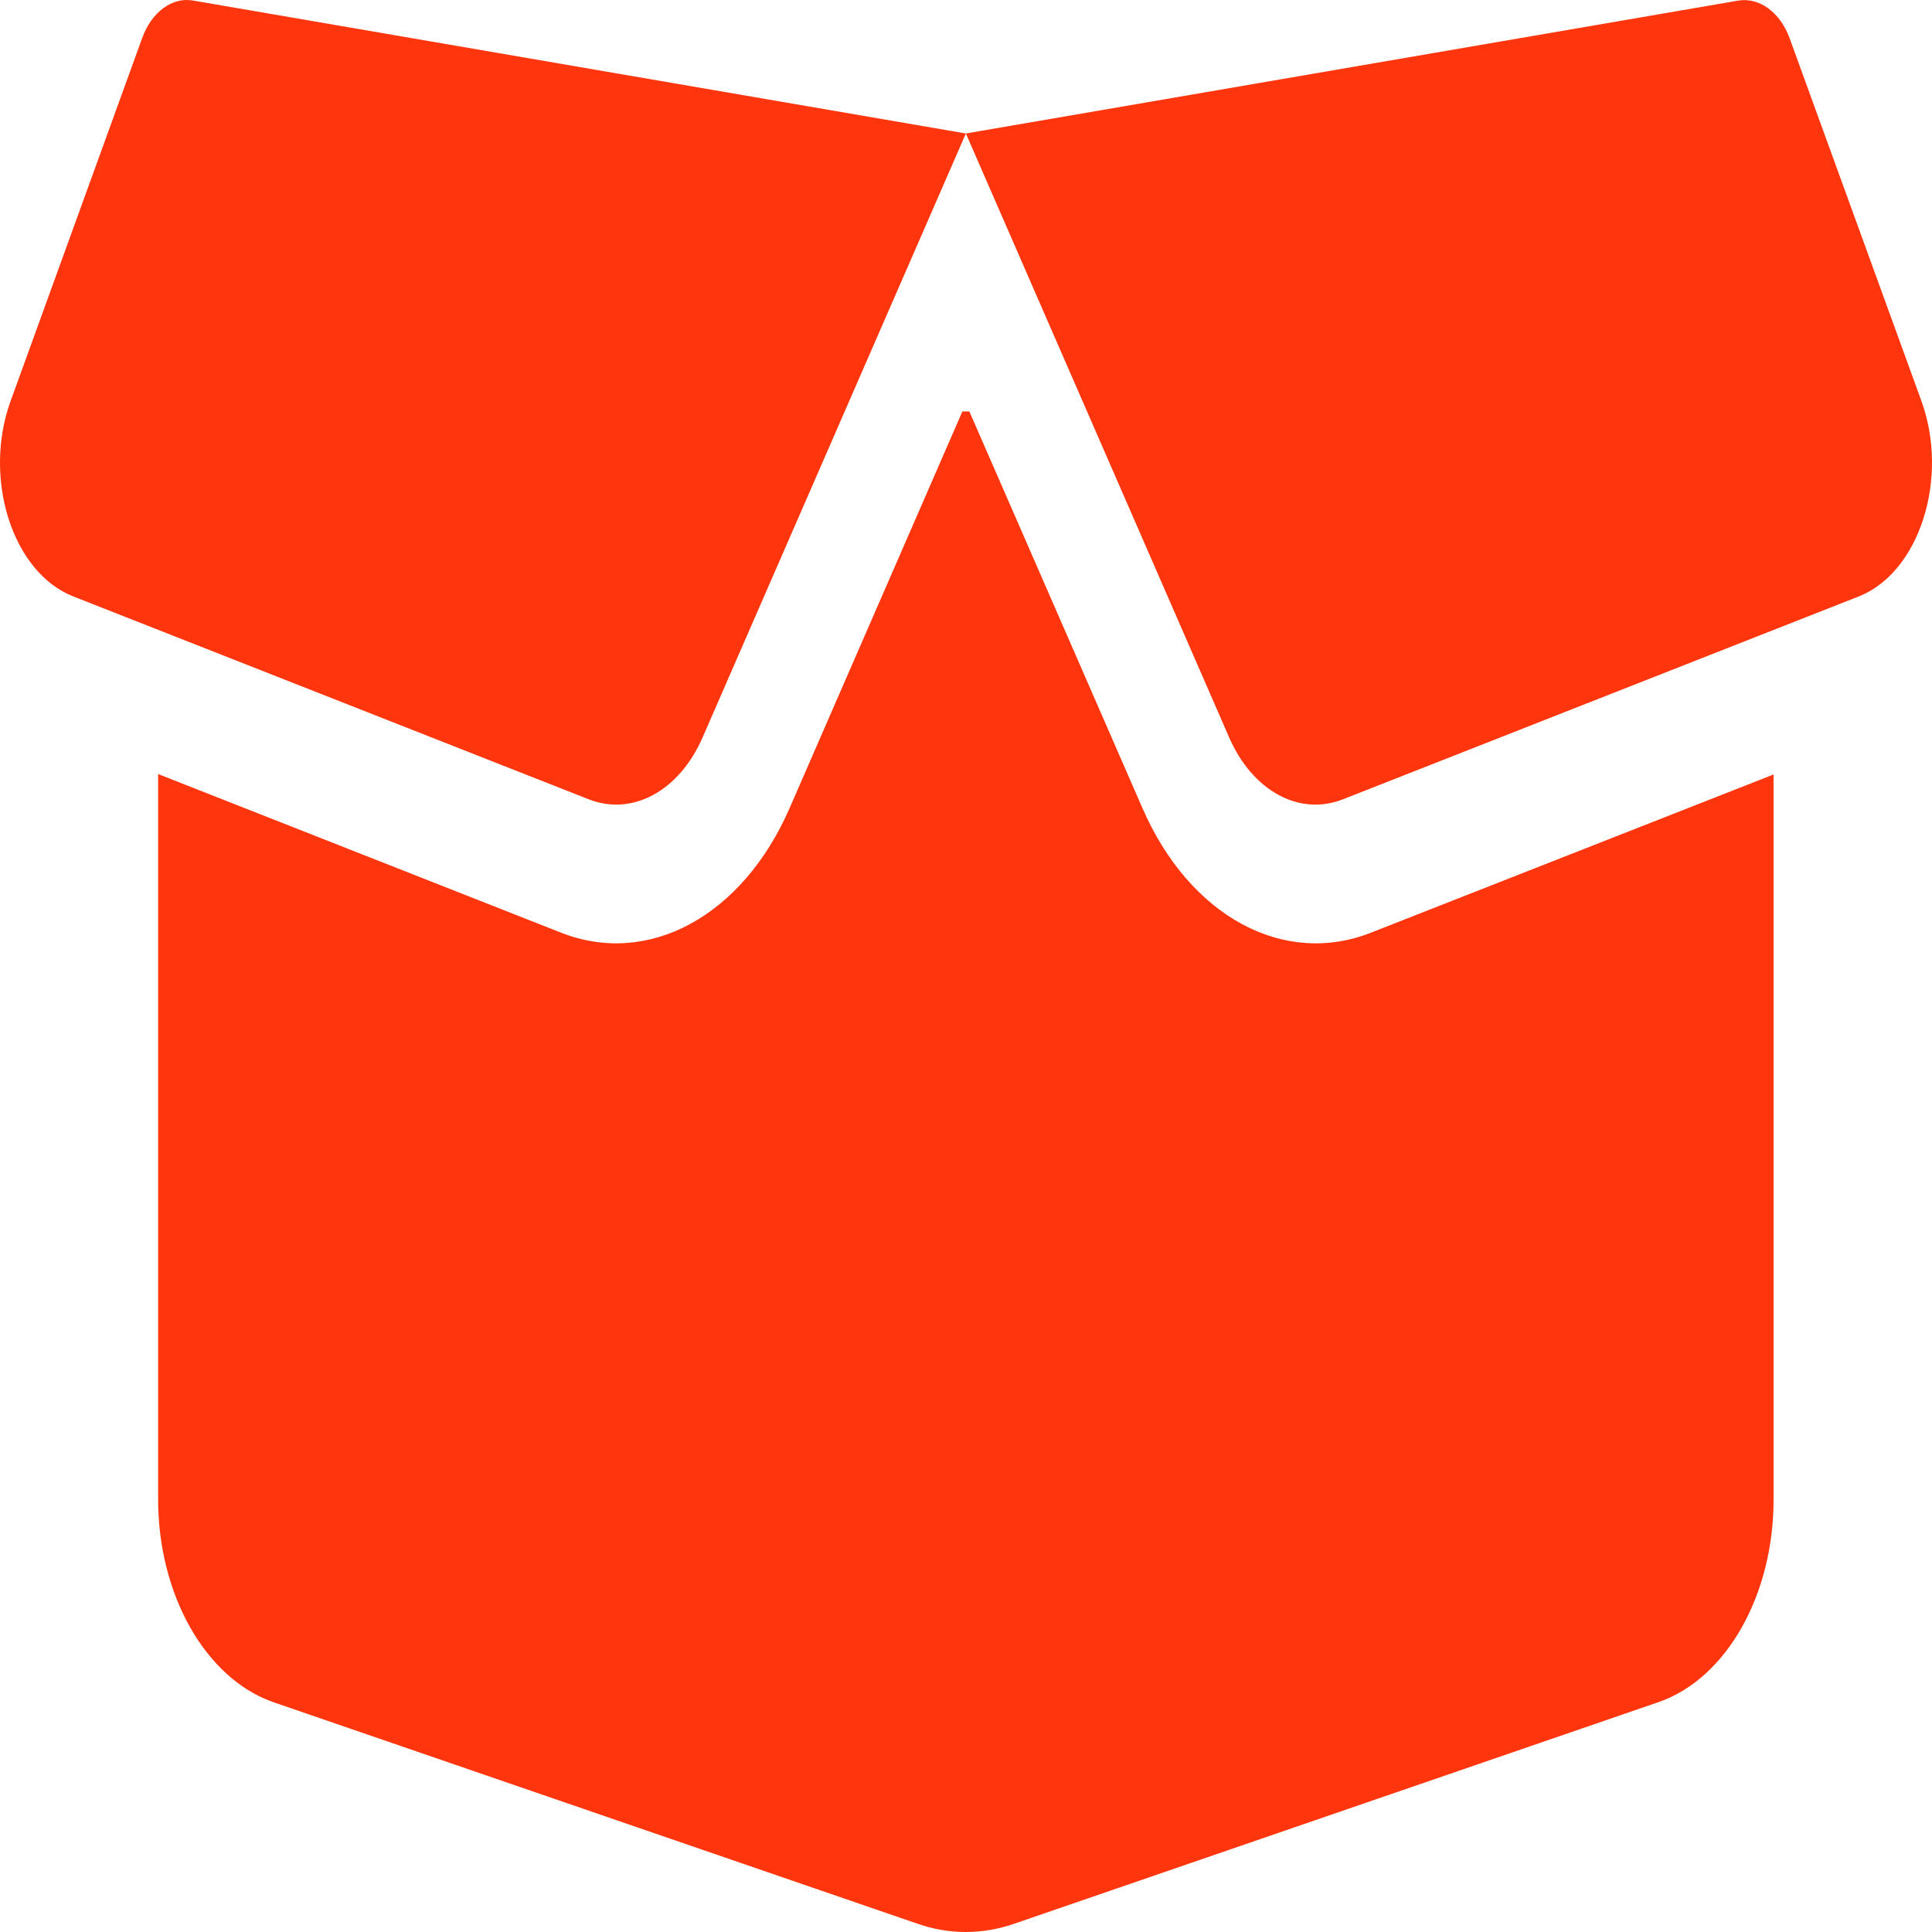
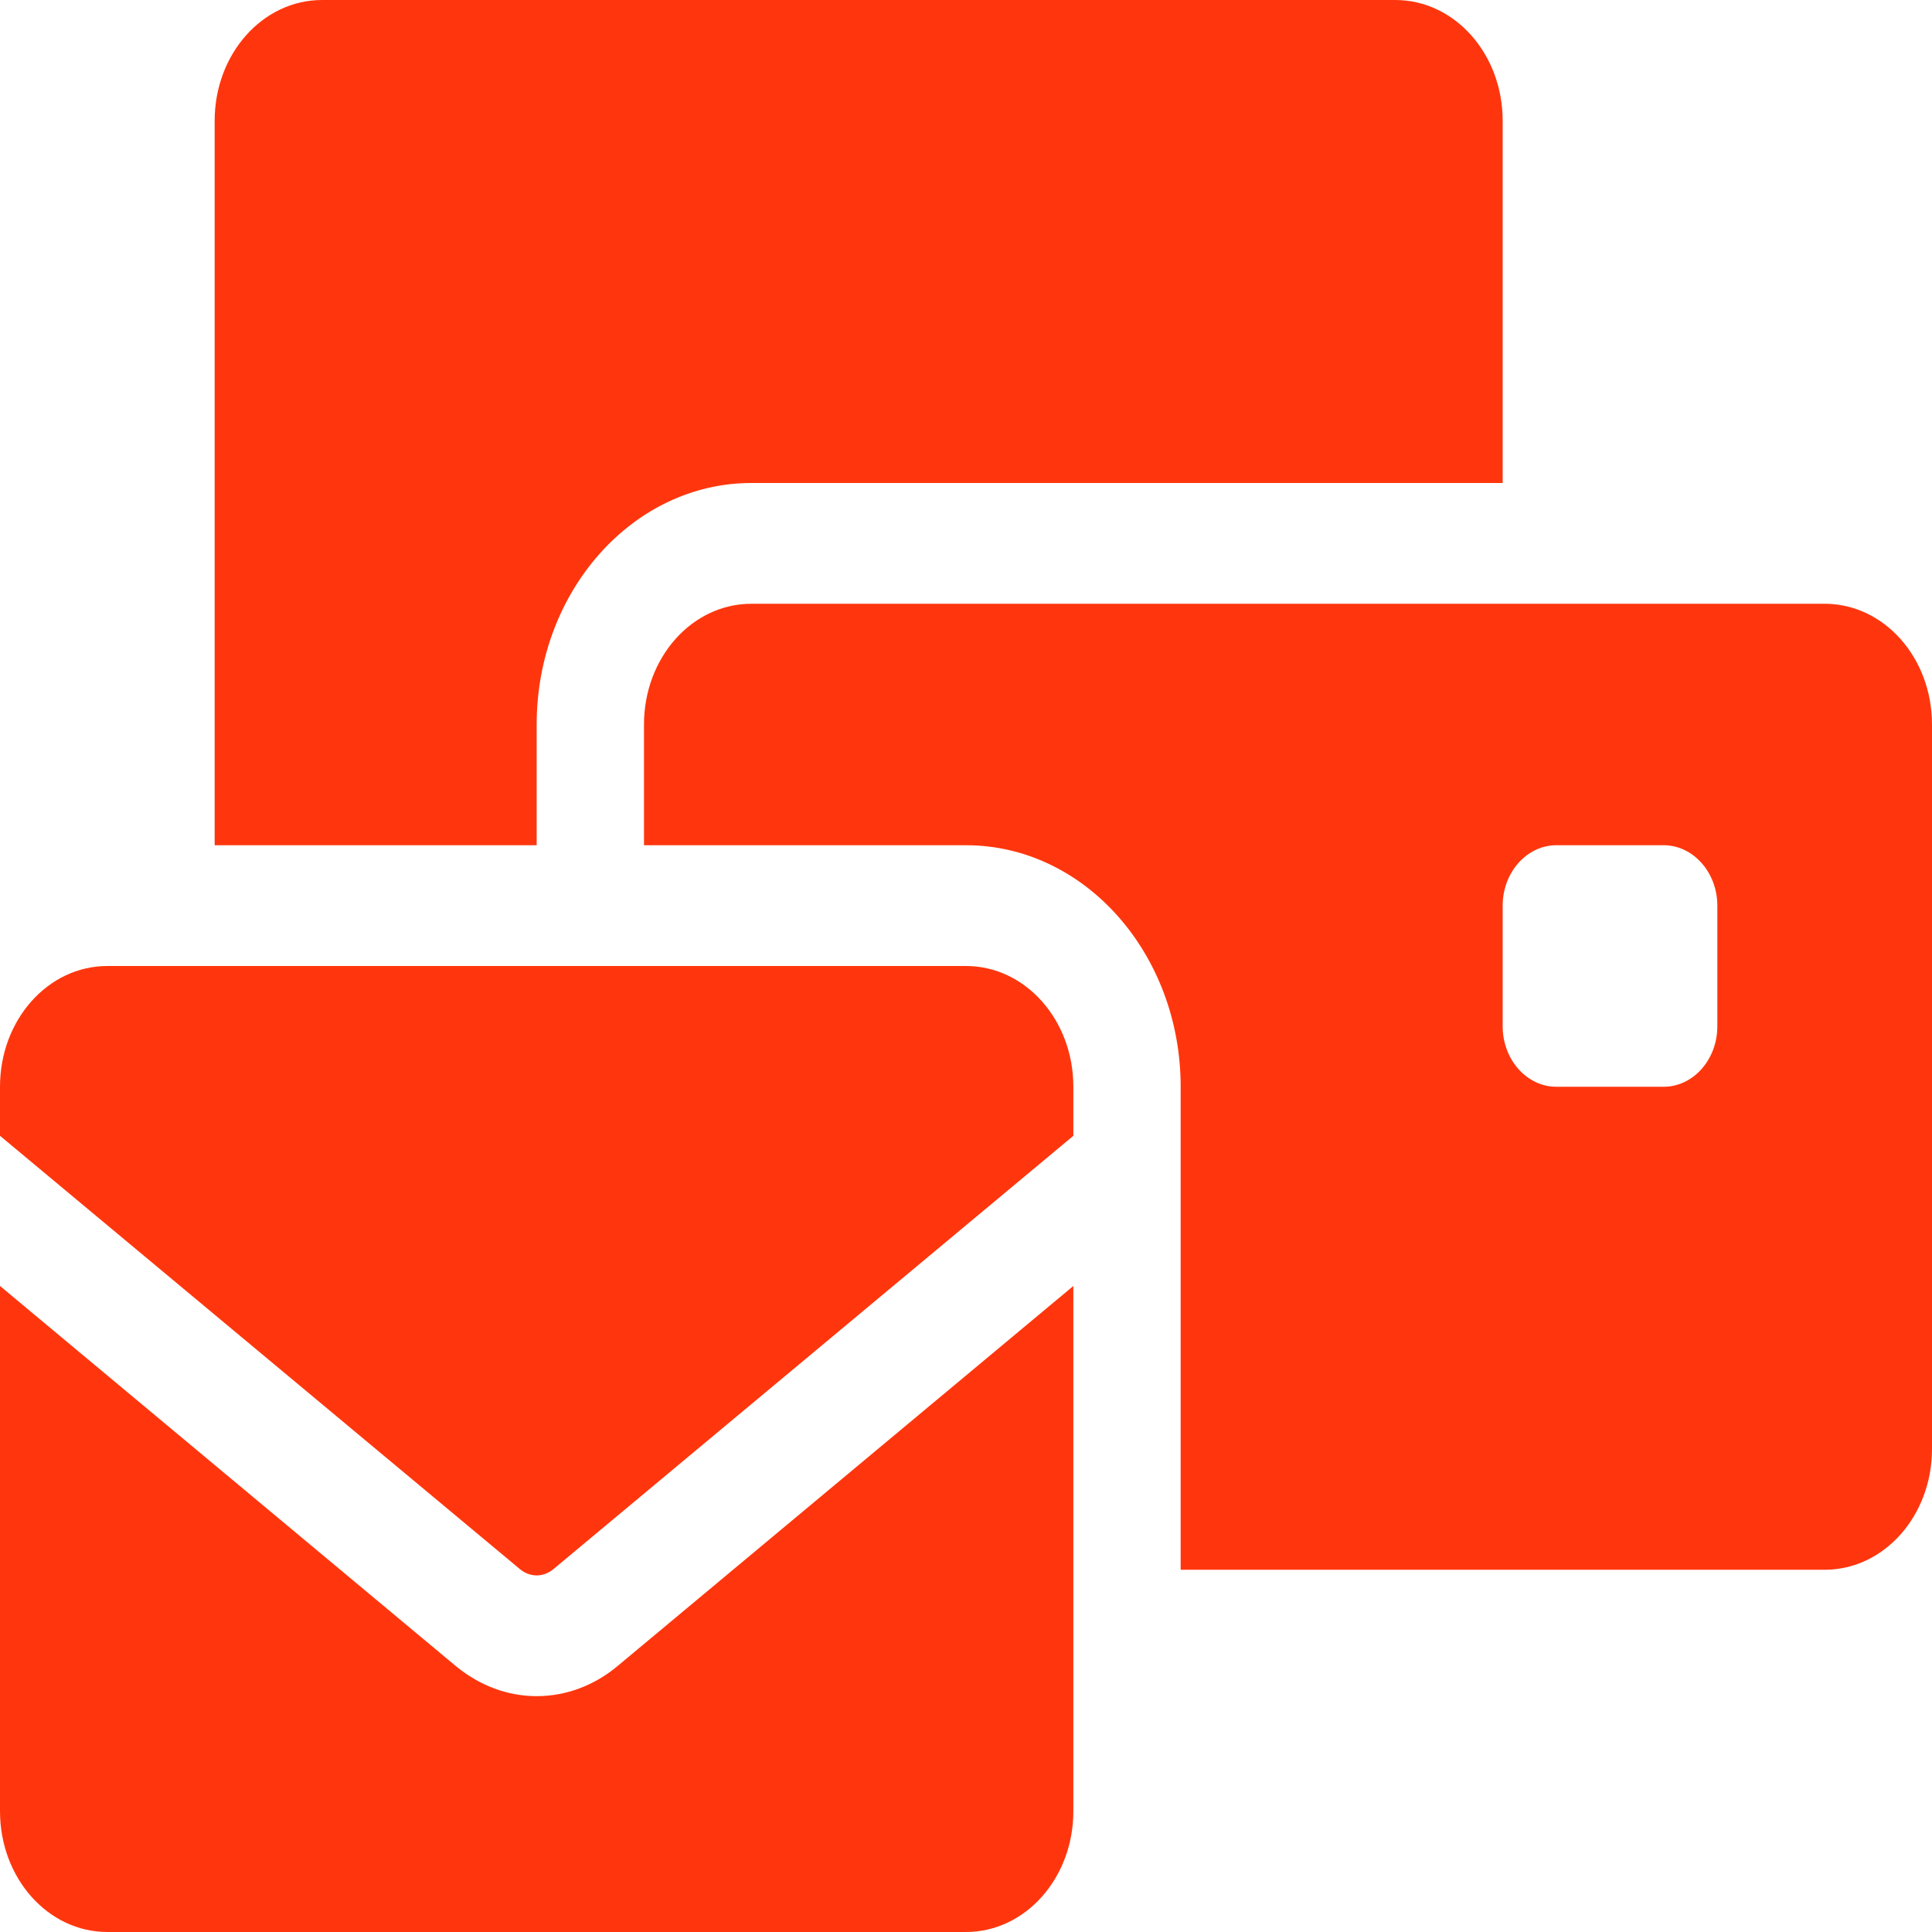
- <svg xmlns="http://www.w3.org/2000/svg" width="45" height="45" viewBox="0 0 45 45" fill="none">
-   <path d="M3.309 0.894C3.529 0.277 4.014 -0.077 4.506 0.014L22.497 3.109L40.487 0.014C40.98 -0.067 41.465 0.287 41.685 0.894L44.75 9.33C45.411 11.14 44.706 13.335 43.295 13.892L31.286 18.615C30.265 19.02 29.17 18.423 28.626 17.169L22.497 3.109L16.368 17.169C15.824 18.423 14.729 19.02 13.707 18.615L1.707 13.892C0.288 13.335 -0.41 11.14 0.251 9.33L3.309 0.894ZM22.578 9.583L26.612 18.828C27.707 21.336 29.89 22.53 31.94 21.721L41.31 18.039V34.931C41.31 37.156 40.208 39.098 38.635 39.644L23.636 44.803C22.886 45.066 22.1 45.066 21.358 44.803L6.358 39.644C4.786 39.088 3.683 37.146 3.683 34.92V18.029L13.061 21.721C15.104 22.53 17.294 21.336 18.389 18.828L22.416 9.583H22.578Z" fill="#FF360D" />
+ <svg xmlns="http://www.w3.org/2000/svg" width="55" height="55" viewBox="0 0 55 55" fill="none">
+   <path d="M9.167 0C7.477 0 6.111 1.536 6.111 3.438V24.062H15.278V20.625C15.278 16.833 18.018 13.75 21.389 13.75H42.778V3.438C42.778 1.536 41.412 0 39.722 0H9.167ZM21.389 17.188C19.699 17.188 18.333 18.724 18.333 20.625V24.062H27.5C30.871 24.062 33.611 27.145 33.611 30.938V44.688H51.944C53.635 44.688 55 43.151 55 41.25V20.625C55 18.724 53.635 17.188 51.944 17.188H21.389ZM44.306 24.062H47.361C48.201 24.062 48.889 24.836 48.889 25.781V29.219C48.889 30.164 48.201 30.938 47.361 30.938H44.306C43.465 30.938 42.778 30.164 42.778 29.219V25.781C42.778 24.836 43.465 24.062 44.306 24.062ZM3.056 27.5C1.365 27.5 0 29.036 0 30.938V32.334L14.81 44.677C14.944 44.784 15.106 44.849 15.278 44.849C15.45 44.849 15.612 44.784 15.746 44.677L30.556 32.334V30.938C30.556 29.036 29.19 27.5 27.5 27.5H3.056ZM30.556 36.609L17.569 47.438C16.911 47.985 16.108 48.286 15.278 48.286C14.447 48.286 13.655 47.985 12.986 47.438L0 36.609V51.562C0 53.464 1.365 55 3.056 55H27.5C29.19 55 30.556 53.464 30.556 51.562V36.609Z" fill="#FF360D" />
</svg>
